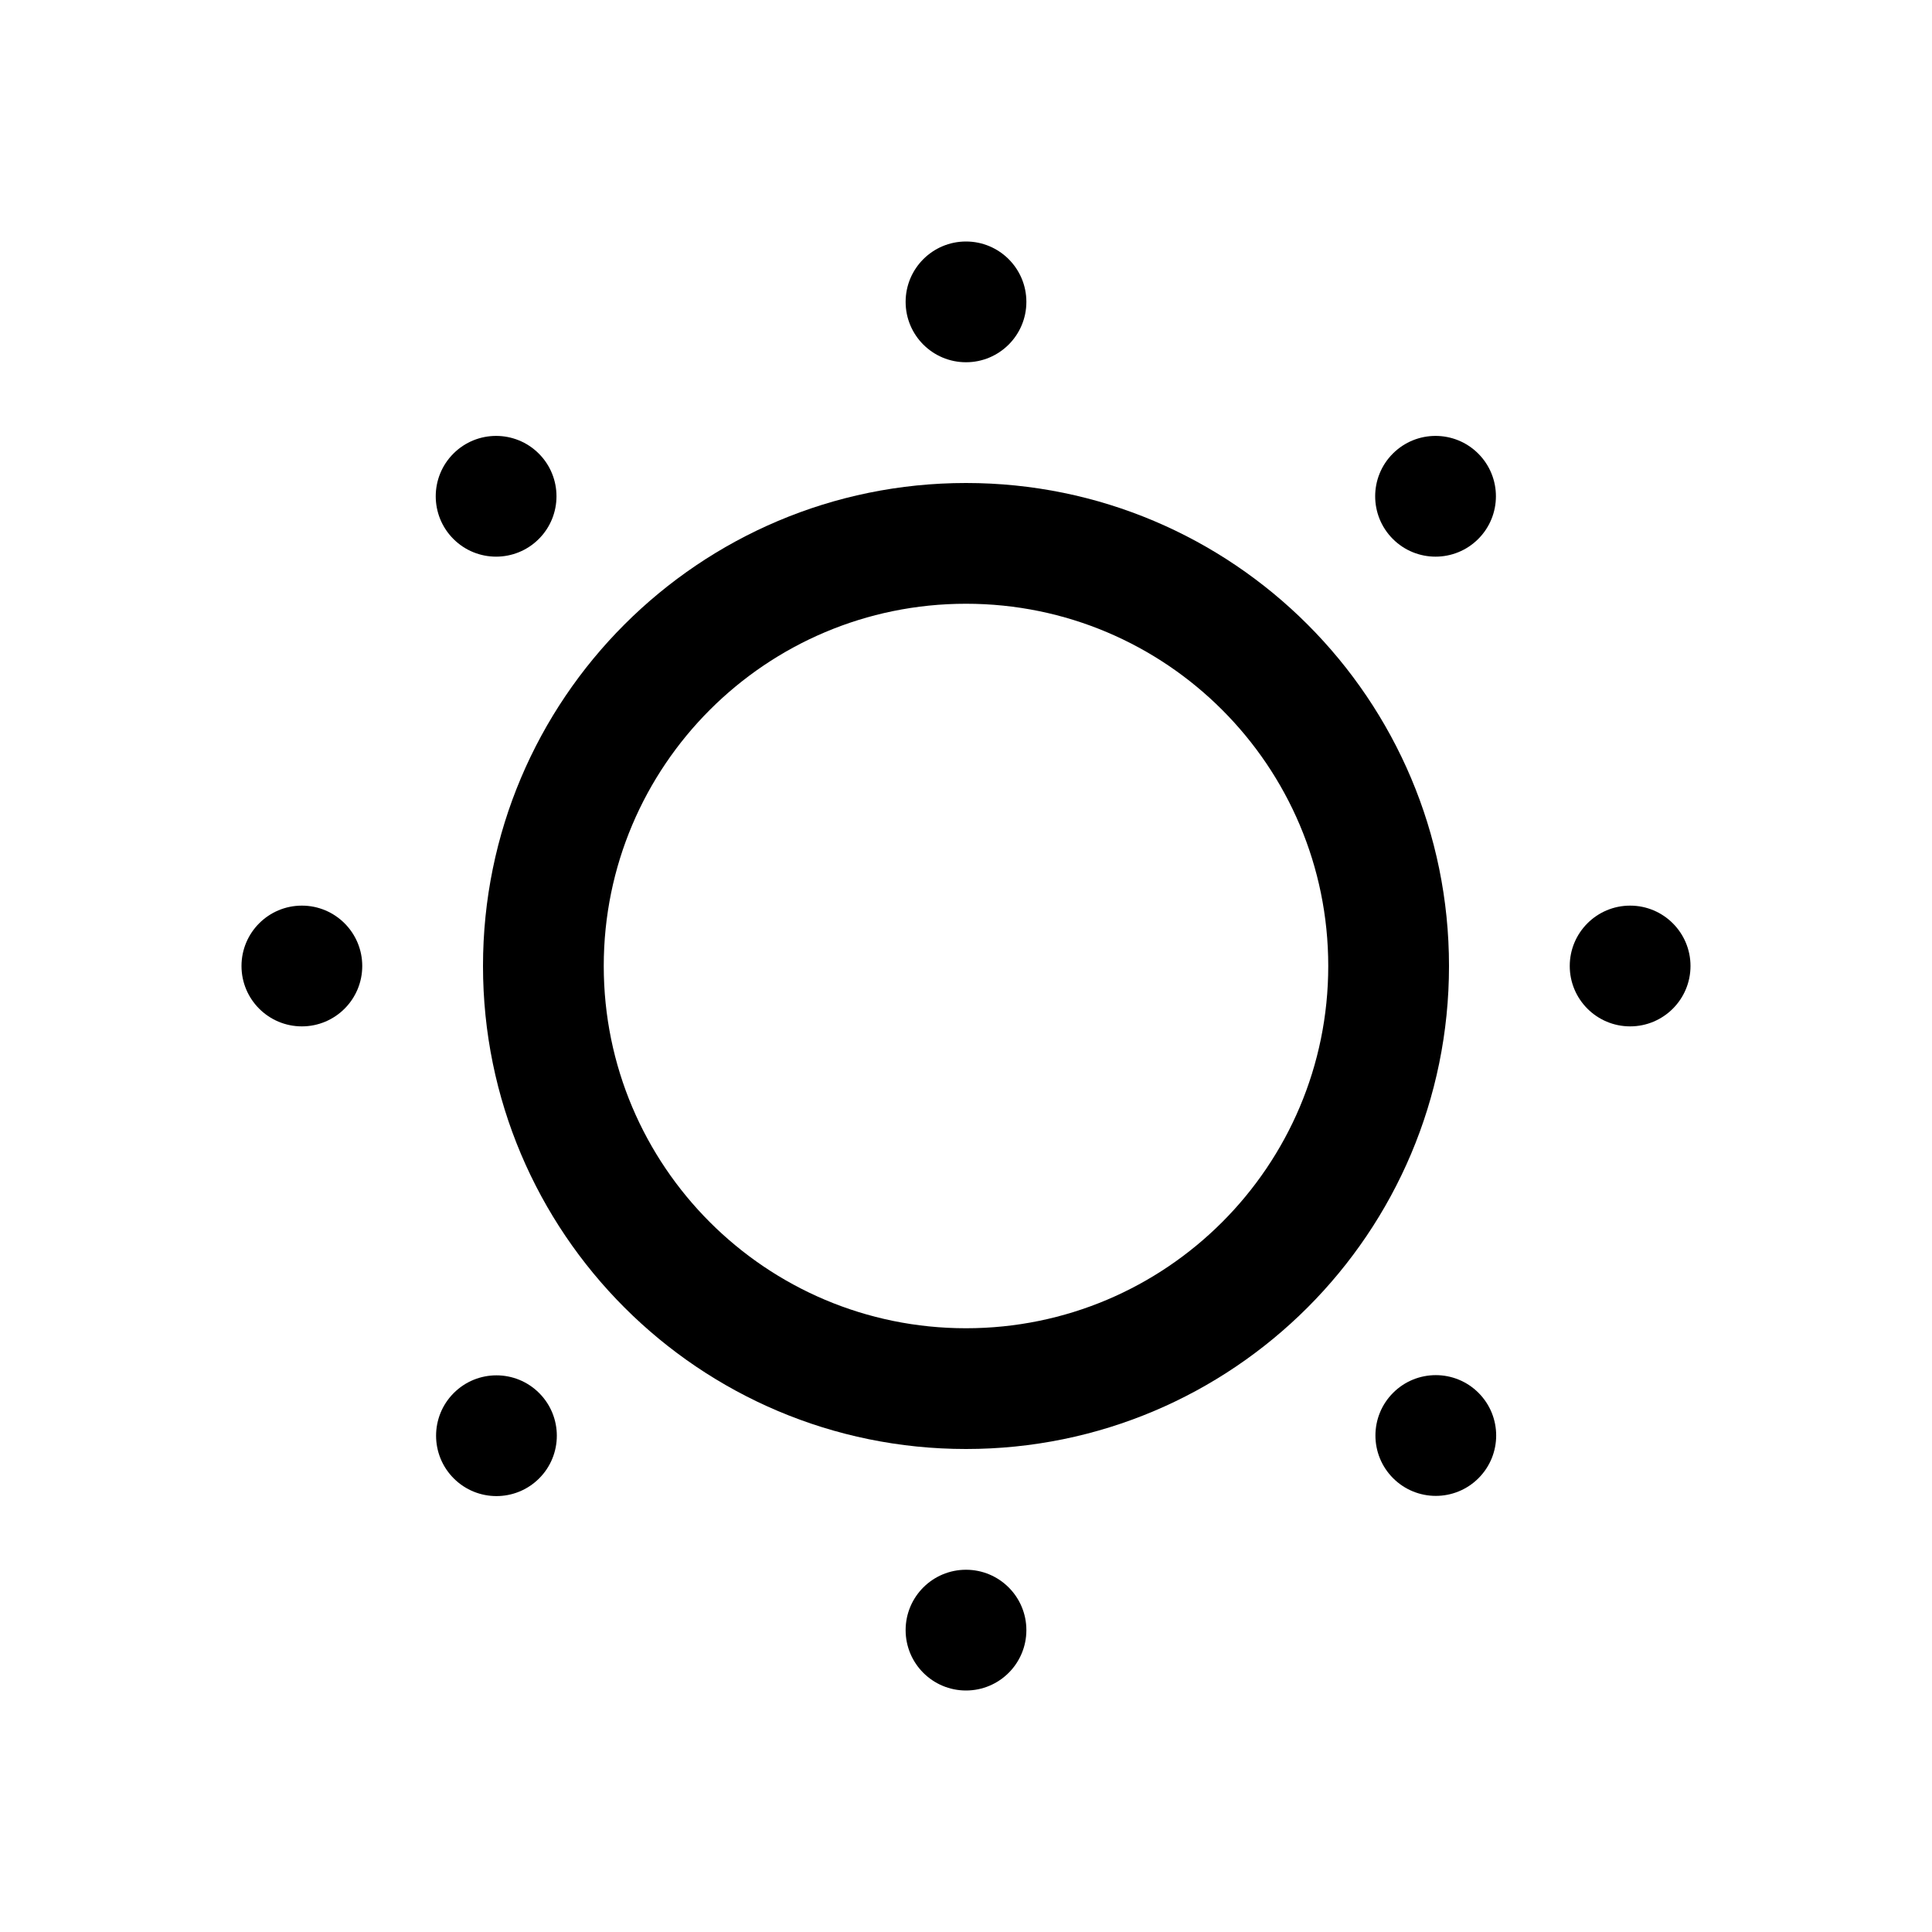
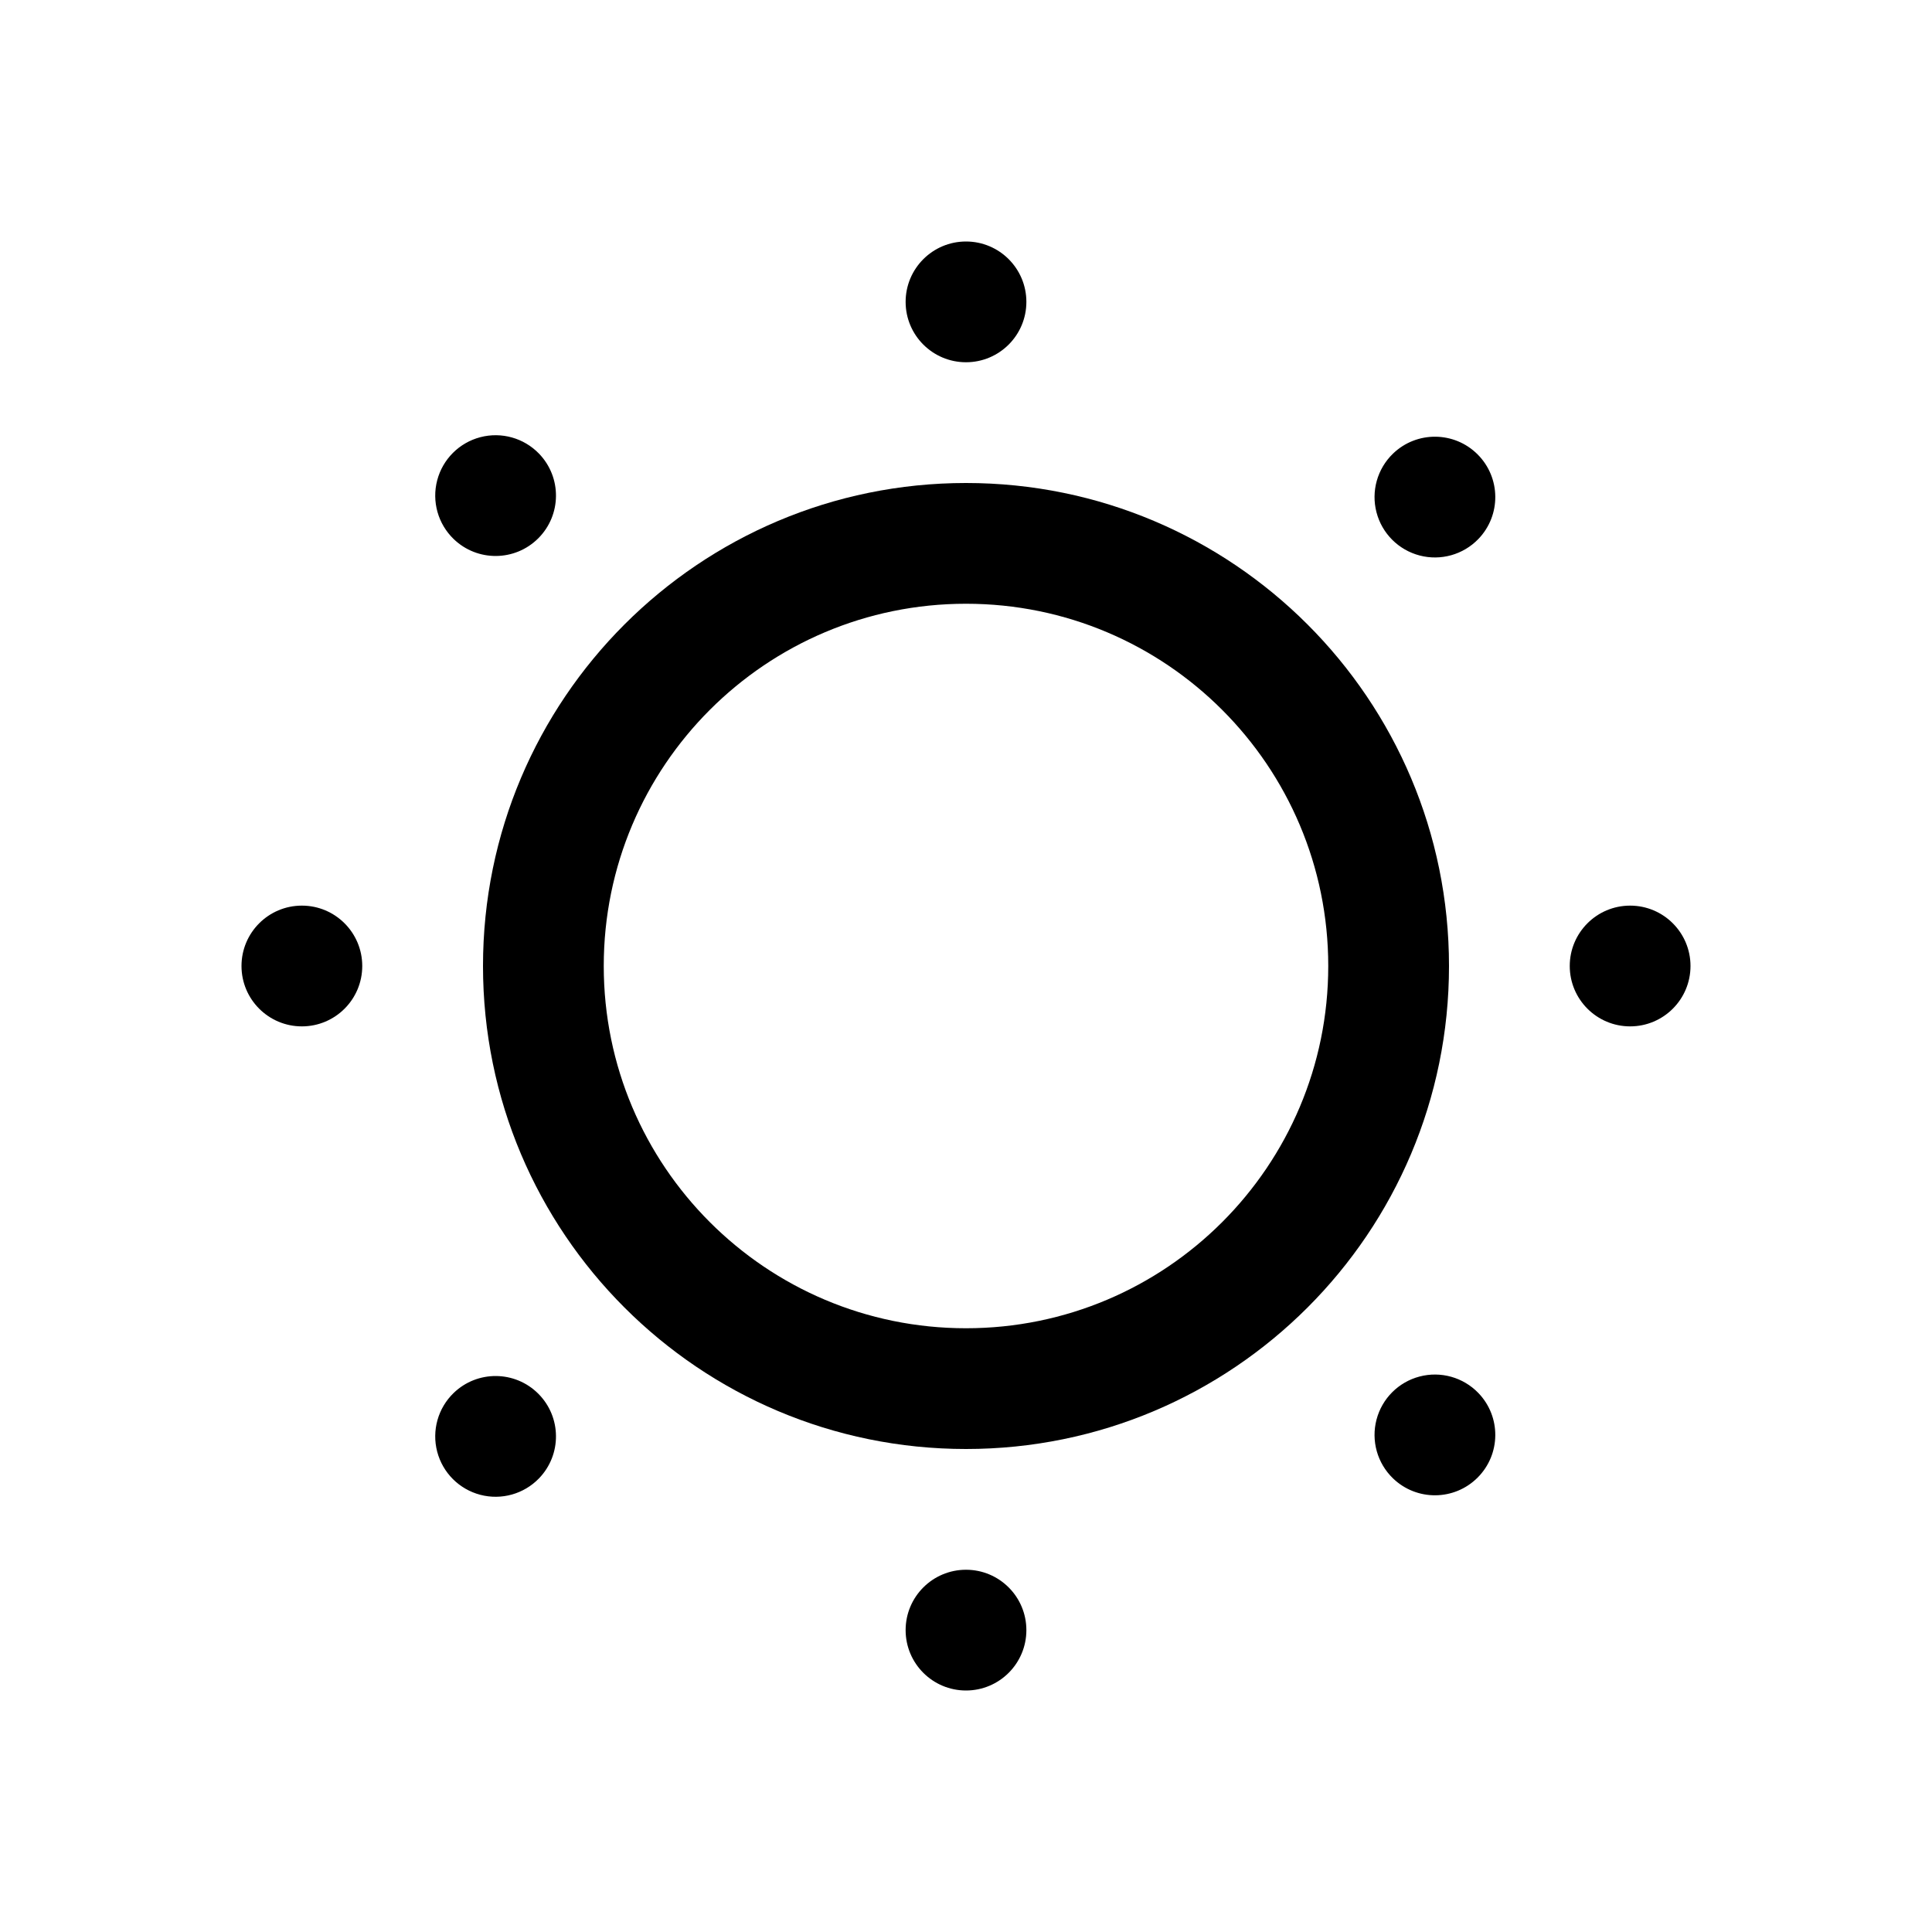
<svg xmlns="http://www.w3.org/2000/svg" class="bi bi-brightness-low" width="1em" height="1em" viewBox="0 0 16 16" fill="currentColor">
  <path fill-rule="evenodd" d="M8 11a3 3 0 1 0 0-6 3 3 0 0 0 0 6zm0 1a4 4 0 1 0 0-8 4 4 0 0 0 0 8z" />
-   <circle cx="8" cy="2.5" r=".5" />
-   <circle cx="8" cy="13.5" r=".5" />
-   <circle cx="13.5" cy="8" r=".5" transform="rotate(90 13.5 8)" />
-   <circle cx="2.5" cy="8" r=".5" transform="rotate(90 2.5 8)" />
-   <circle cx="11.889" cy="4.111" r=".5" transform="rotate(45 11.89 4.11)" />
-   <circle cx="4.111" cy="11.889" r=".5" transform="rotate(45 4.11 11.89)" />
-   <circle cx="11.889" cy="11.889" r=".5" transform="rotate(135 11.89 11.889)" />
-   <circle cx="4.111" cy="4.111" r=".5" transform="rotate(135 4.11 4.11)" />
+   <path d="M8.5 2.5a.5.5 0 1 1-1 0 .5.5 0 0 1 1 0zm0 11a.5.5 0 1 1-1 0 .5.5 0 0 1 1 0zm5-5a.5.5 0 1 1 0-1 .5.5 0 0 1 0 1zm-11 0a.5.5 0 1 1 0-1 .5.5 0 0 1 0 1zm9.743-4.036a.5.5 0 1 1-.707-.707.5.5 0 0 1 .707.707zm-7.779 7.779a.5.5 0 1 1-.707-.707.5.5 0 0 1 .707.707zm7.072 0a.5.5 0 1 1 .707-.707.5.5 0 0 1-.707.707zM3.757 4.464a.5.5 0 1 1 .707-.707.5.5 0 0 1-.707.707z" />
</svg>
